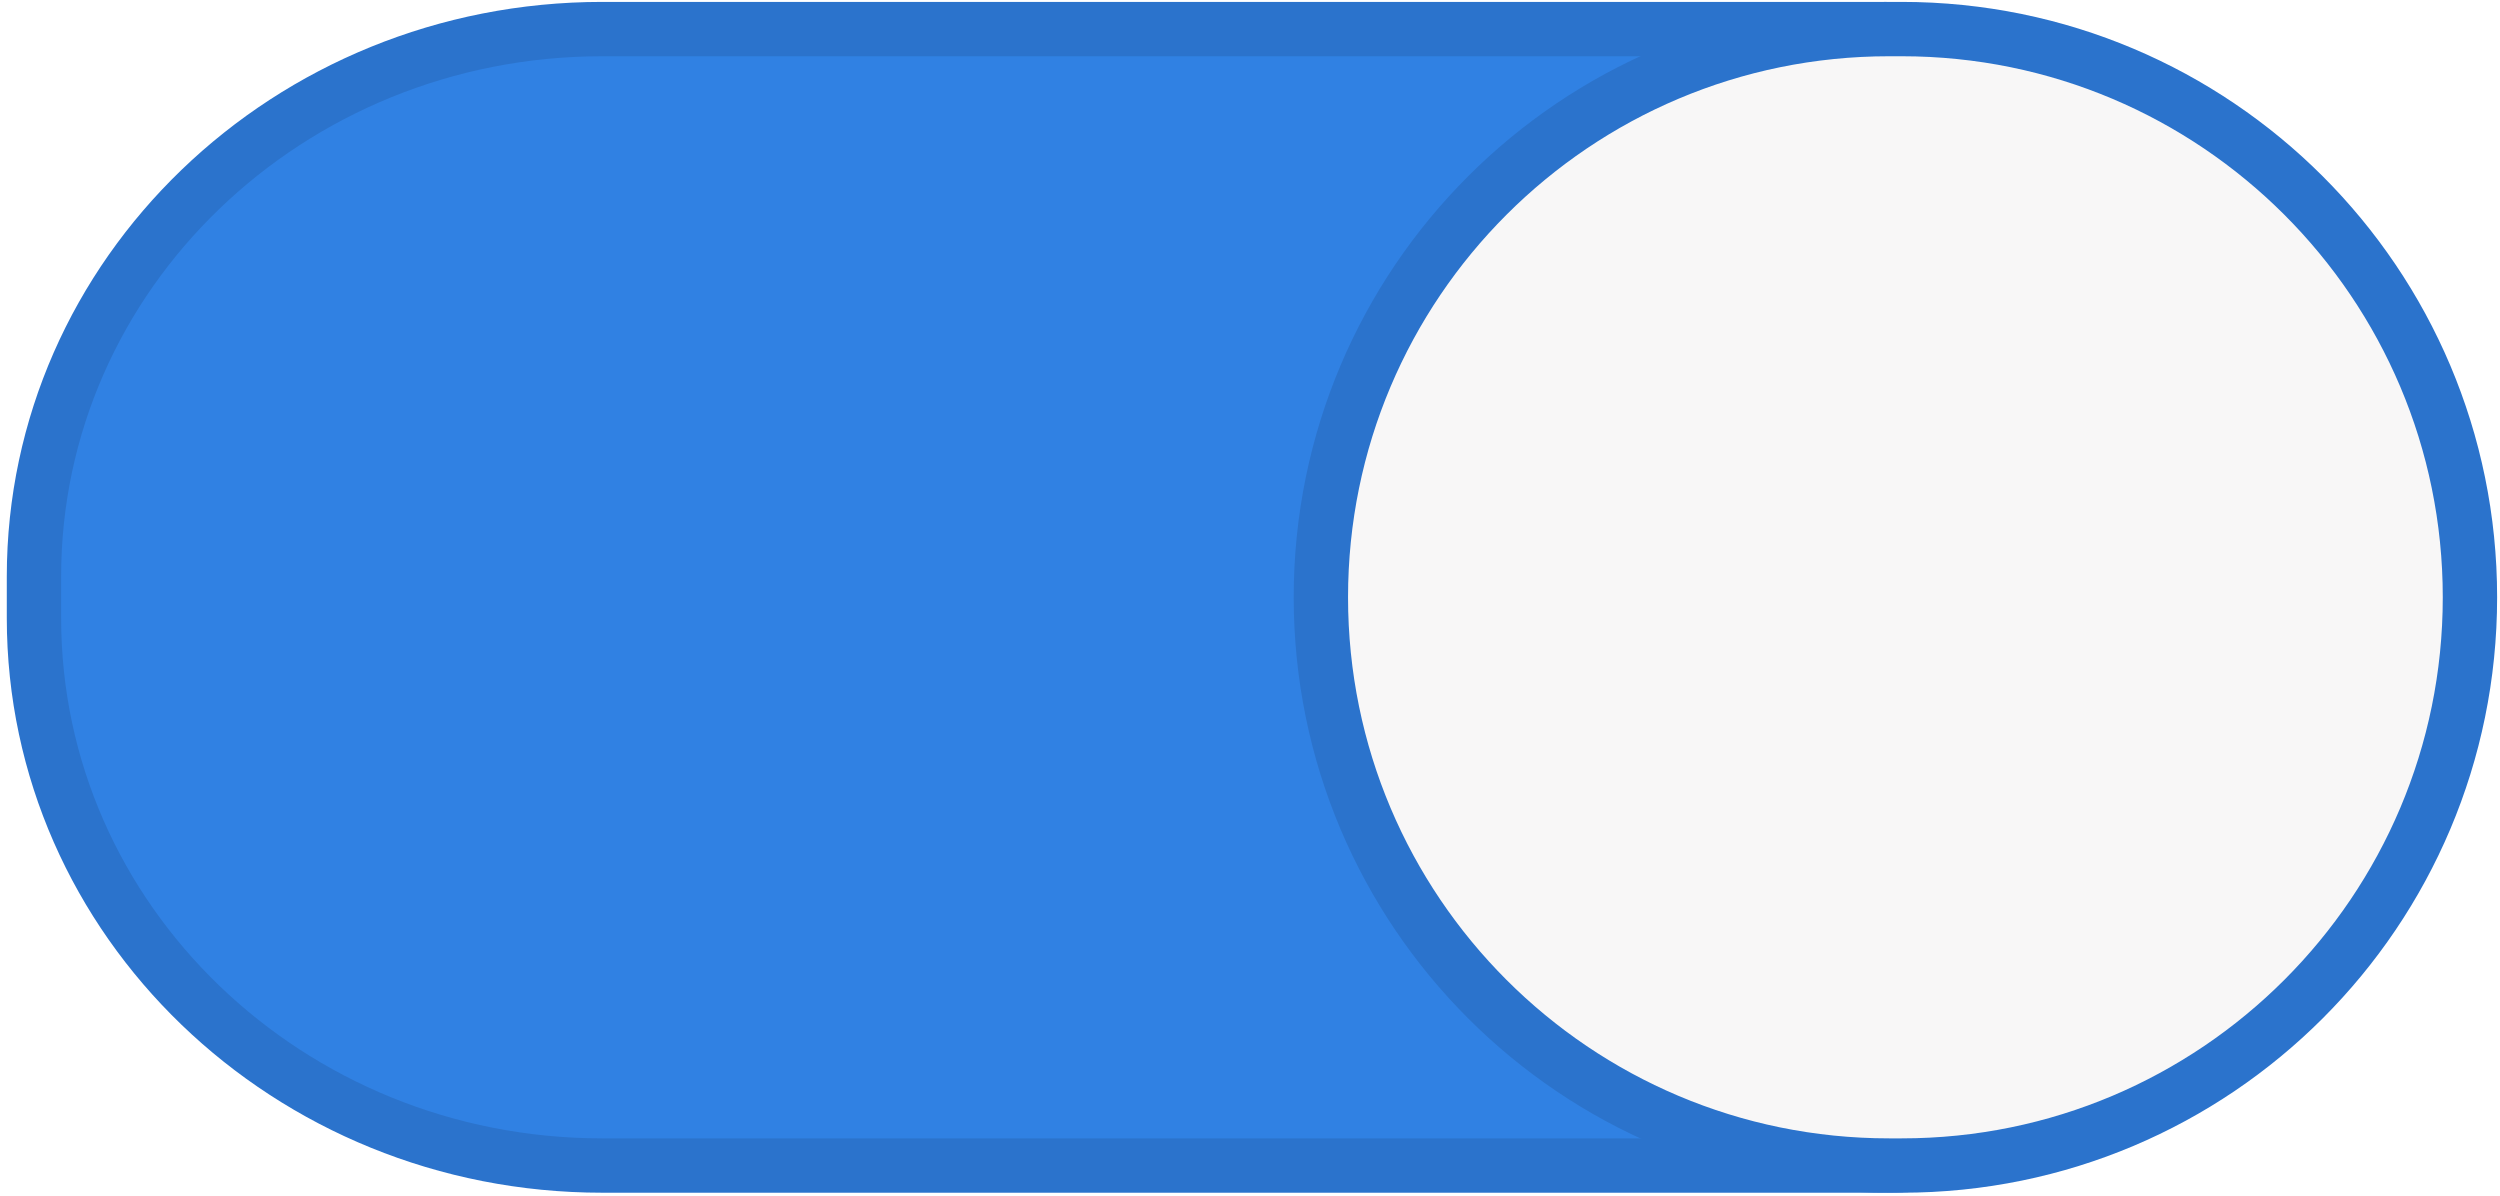
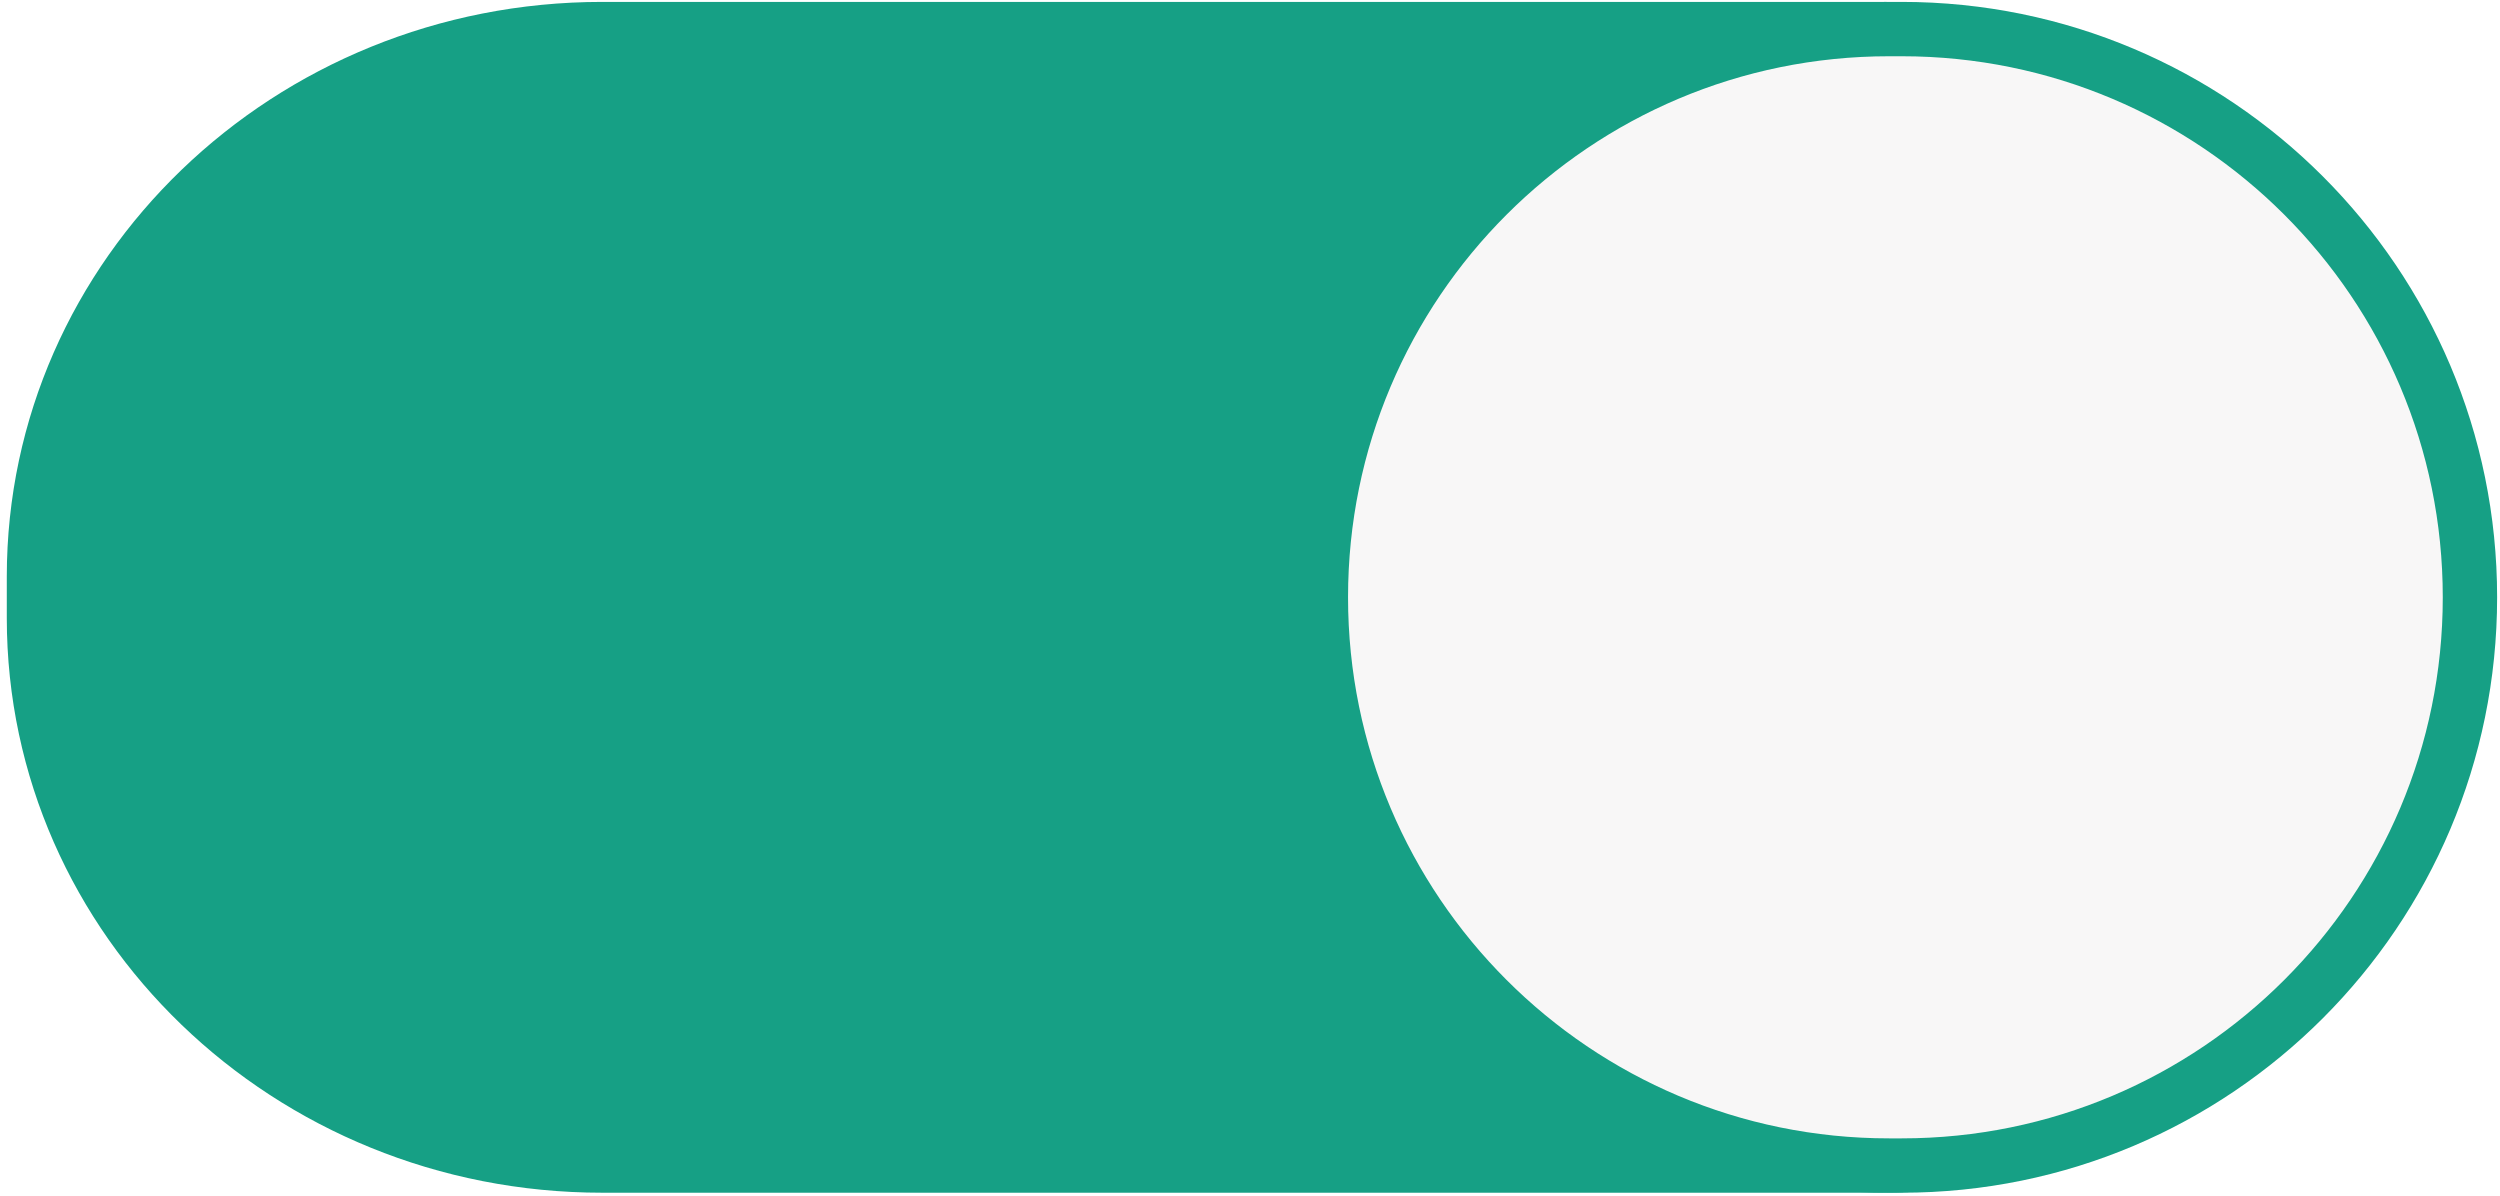
<svg xmlns="http://www.w3.org/2000/svg" width="46" height="22" version="1.1" id="svg8">
  <defs id="defs12" />
-   <g transform="translate(0 -291.18)" stroke="#2b73cc" id="g6" style="stroke:#;stroke-opacity:1">
-     <rect style="marker:none;font-variant-east_asian:normal;stroke:#;stroke-opacity:1;fill:#;fill-opacity:1" width="44.446" height="20.911" x=".625" y="291.715" rx="10.455" ry="10.073" fill="#3081e3" id="rect2" />
-     <rect ry="10.455" rx="10.455" y="291.715" x="24.304" height="20.911" width="21.143" style="marker:none;font-variant-east_asian:normal;stroke:#;stroke-opacity:1" fill="#f8f7f7" stroke-linecap="round" stroke-linejoin="round" id="rect4" />
+   <g transform="translate(0 -291.18)" stroke="#2b73cc" id="g6" style="stroke:#16a085;stroke-opacity:1">
+     <rect style="marker:none;font-variant-east_asian:normal;stroke:#16a085;stroke-opacity:1;fill:#16a085;fill-opacity:1" width="44.446" height="20.911" x=".625" y="291.715" rx="10.455" ry="10.073" fill="#3081e3" id="rect2" />
+     <rect ry="10.455" rx="10.455" y="291.715" x="24.304" height="20.911" width="21.143" style="marker:none;font-variant-east_asian:normal;stroke:#16a085;stroke-opacity:1" fill="#f8f7f7" stroke-linecap="round" stroke-linejoin="round" id="rect4" />
  </g>
</svg>
